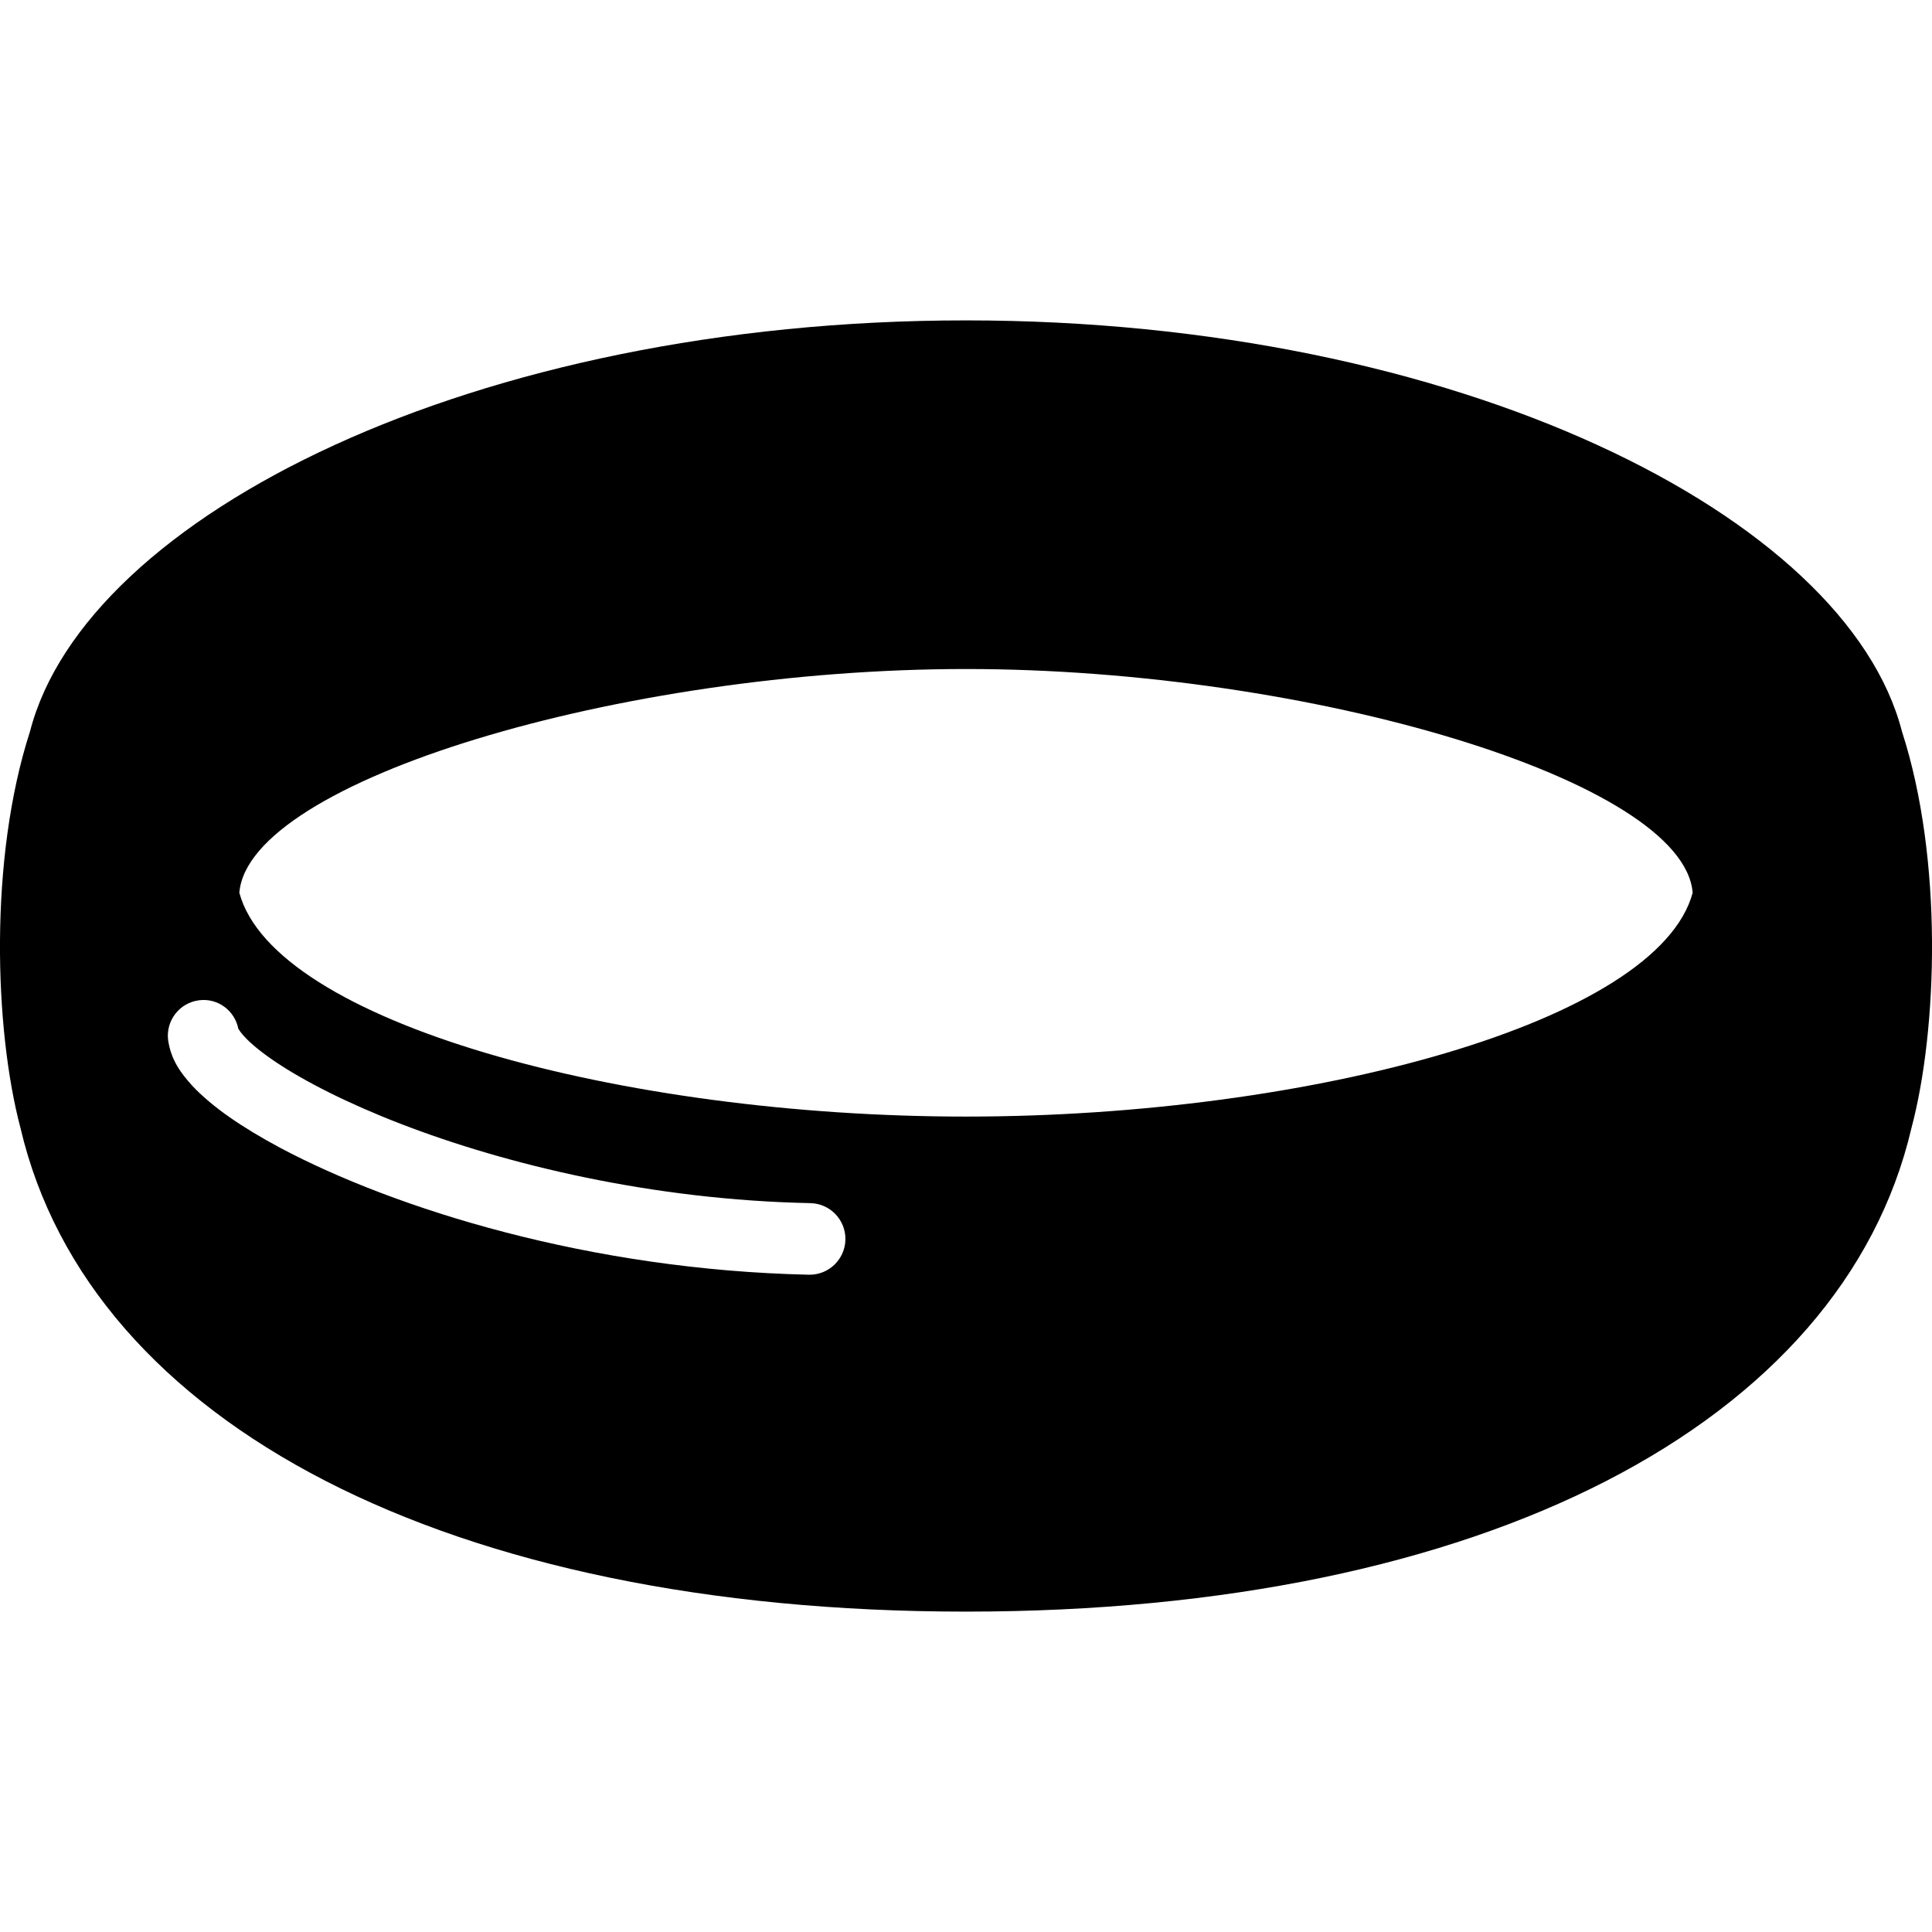
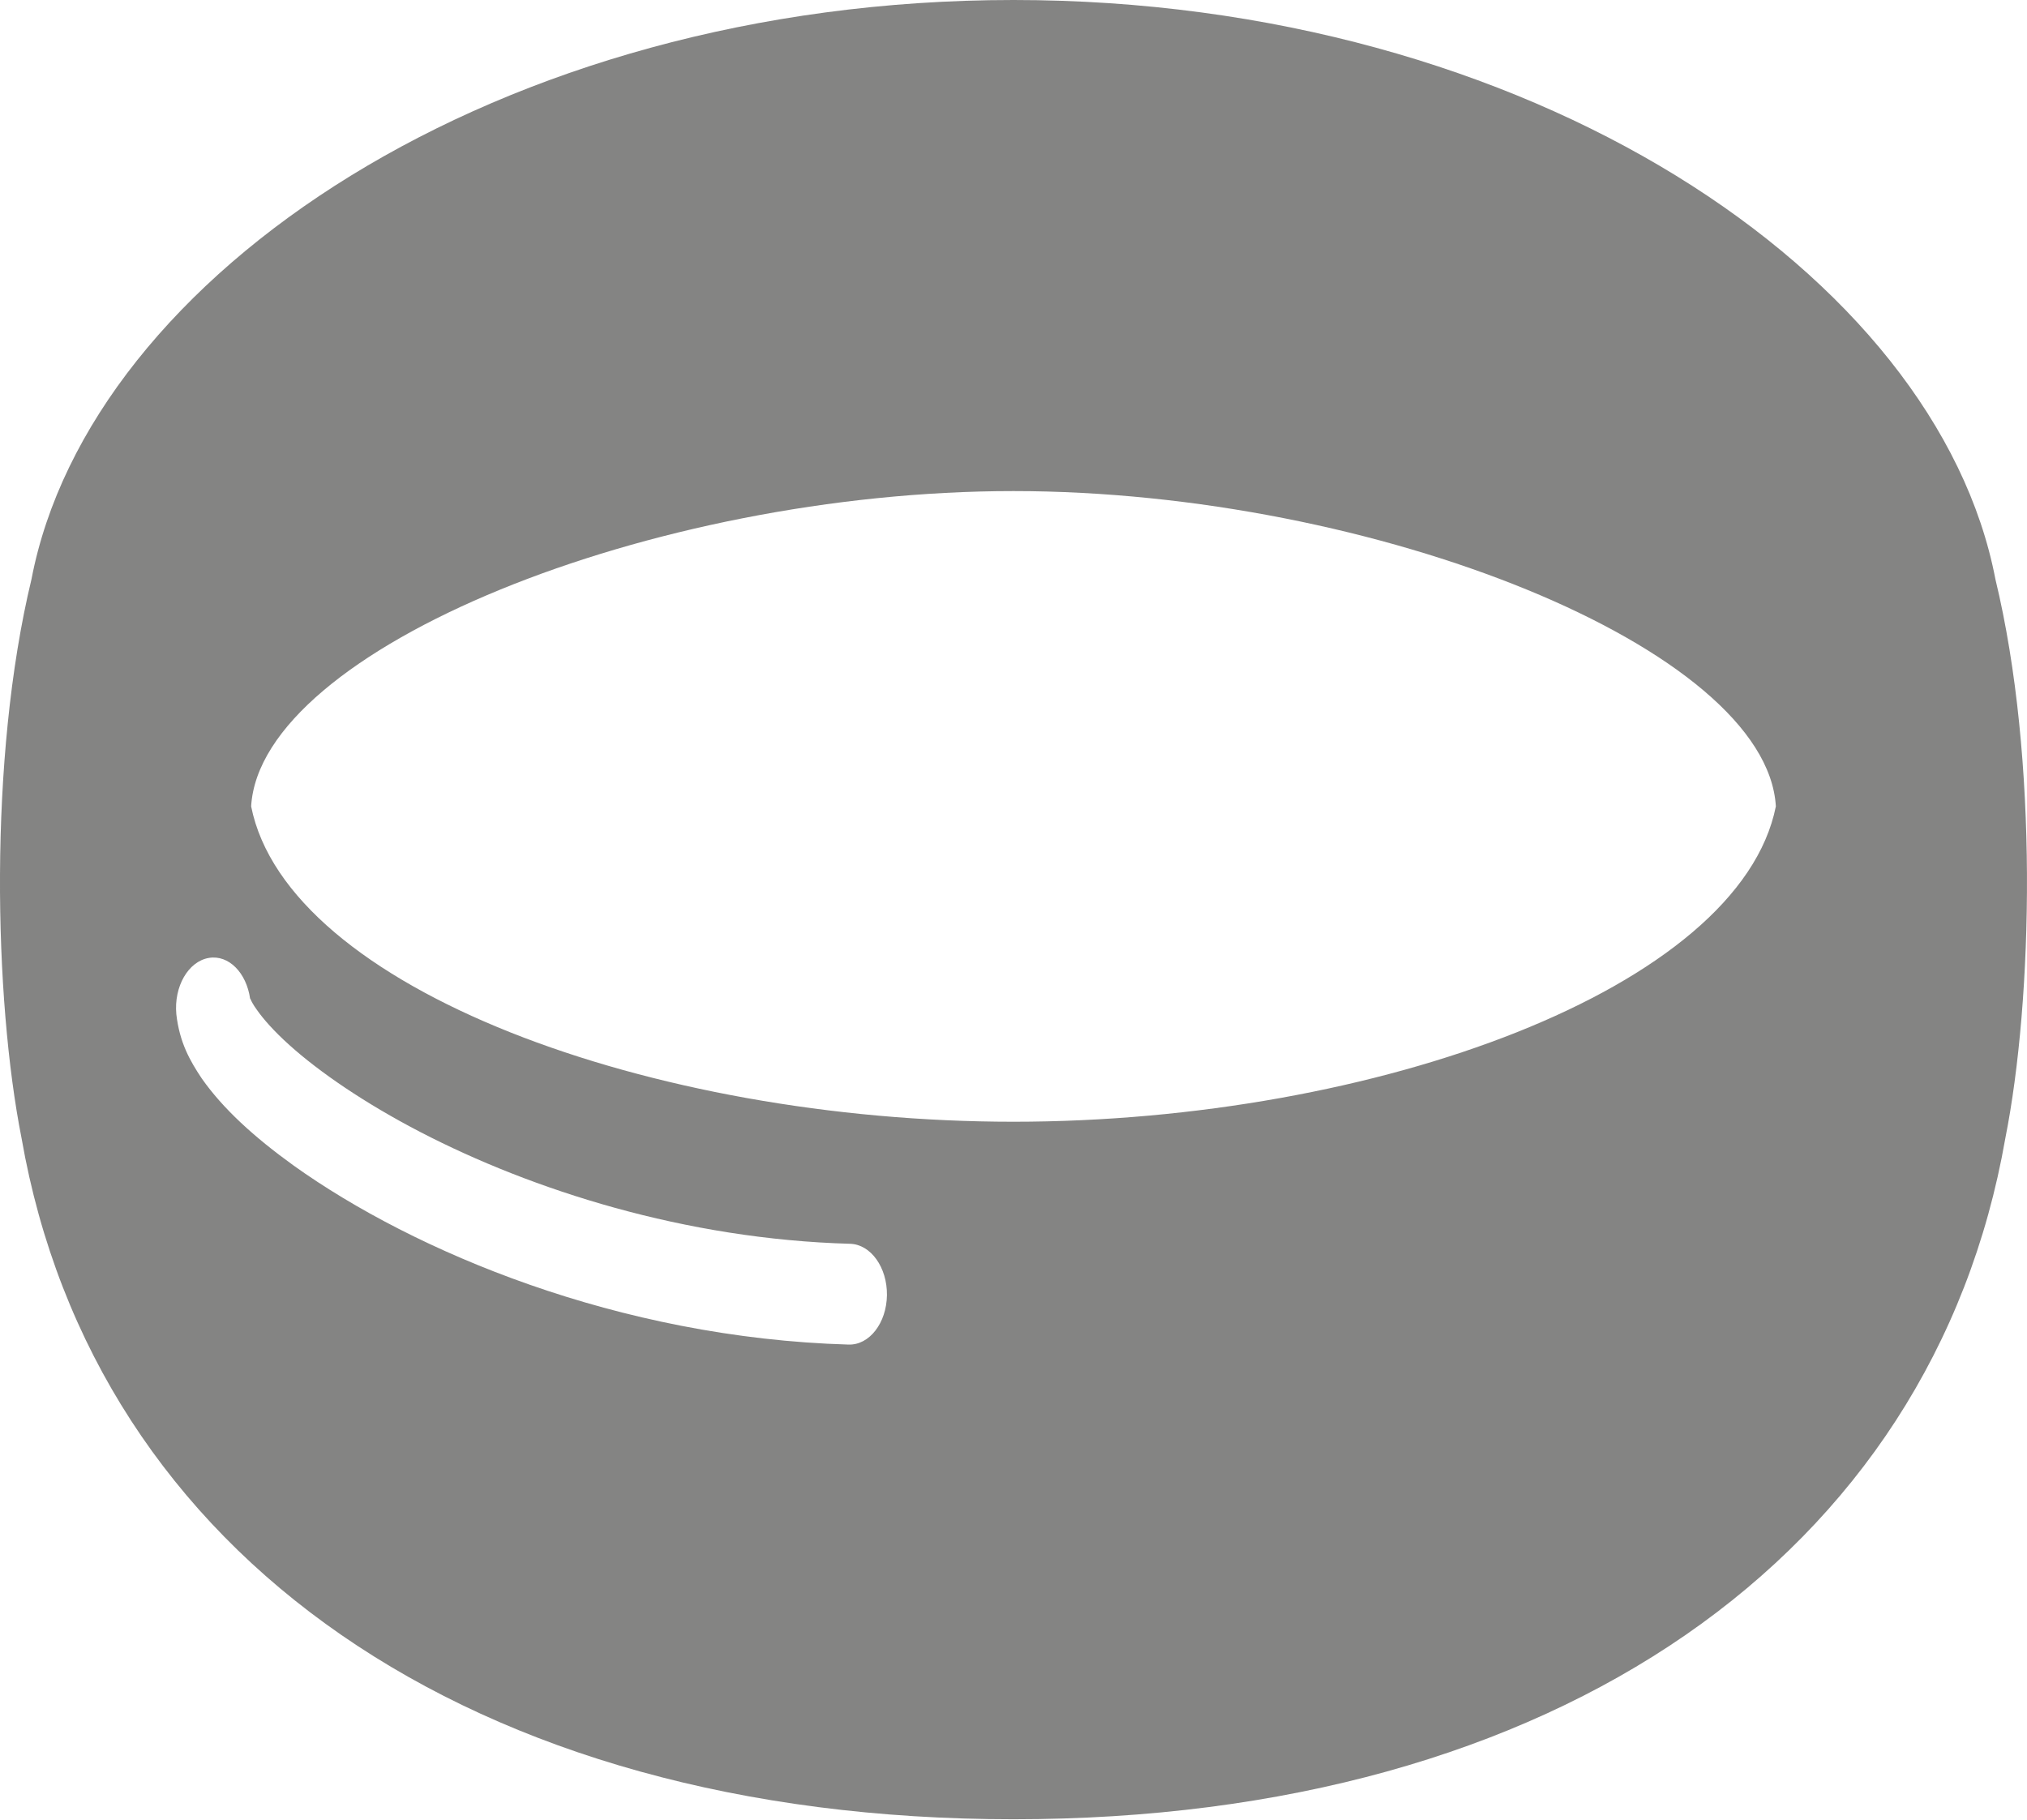
- <svg xmlns="http://www.w3.org/2000/svg" version="1.1" id="_x32_" width="800px" height="800px" viewBox="0 0 512 512" xml:space="preserve">
-   <style type="text/css">
- 
- 	.st0{fill:#000000;}
- 
- </style>
-   <g>
-     <path class="st0" d="M504.041,193.859c-14.703-57.156-117.75-108.953-248.047-108.953c-130.281,0-233.344,51.797-248.047,108.953   C-2.975,227.594-1.49,272.891,5.447,299c18.375,78.391,113.594,128.094,250.547,128.094c136.938,0,232.172-49.703,250.547-128.094   C513.494,272.891,514.979,227.594,504.041,193.859z M214.354,337.813c-58.125-1.266-109.766-17.5-140.094-33.625   c-10.156-5.453-17.922-10.75-23.297-16.438c-2.984-3.313-5.609-6.75-6.406-12.078c-0.656-5.219,3.031-9.953,8.234-10.594   c4.984-0.625,9.469,2.781,10.391,7.656l0.063-0.016l0.016,0.016l0.094,0.172c0.188,0.328,0.688,1.031,1.5,1.891   c1.609,1.75,4.422,4.109,8.234,6.656c7.609,5.109,19.047,10.953,33.094,16.375c28.156,10.875,66.875,20.172,108.563,21.016   c5.25,0.109,9.391,4.438,9.297,9.672C223.932,333.75,219.604,337.922,214.354,337.813z M255.994,295.906   c-91.391,0-183.375-25.078-192.563-59.313c2.344-29.641,101.172-59.297,192.563-59.297s190.234,29.656,192.578,59.297   C439.385,270.828,347.385,295.906,255.994,295.906z" />
-   </g>
+ <svg xmlns="http://www.w3.org/2000/svg" id="ring" viewBox="0 0 196.45 176.34">
+   <defs>
+     <style>
+       .cls-1 {
+         fill: #848483;
+       }
+     </style>
+   </defs>
+   <path class="cls-1" d="m193.39,56.15C187.75,26.69,148.21,0,98.22,0S8.69,26.69,3.05,56.15c-4.19,17.38-3.62,40.73-.96,54.18,7.05,40.4,43.58,66.01,96.13,66.01s89.08-25.61,96.13-66.01c2.67-13.45,3.24-36.8-.96-54.18Zm-111.15,74.18c-22.3-.65-42.11-9.02-53.75-17.33-3.9-2.81-6.88-5.54-8.94-8.47-1.14-1.71-2.15-3.48-2.46-6.22-.25-2.69,1.16-5.13,3.16-5.46,1.91-.32,3.63,1.43,3.99,3.95h.02s0,0,0,0l.04.09c.07.17.26.53.58.97.62.9,1.7,2.12,3.16,3.43,2.92,2.63,7.31,5.64,12.7,8.44,10.8,5.6,25.66,10.39,41.65,10.83,2.01.06,3.6,2.29,3.57,4.98-.04,2.7-1.7,4.85-3.72,4.79Zm15.98-21.6c-35.06,0-70.36-12.92-73.88-30.57.9-15.27,38.82-30.56,73.88-30.56s72.99,15.28,73.89,30.56c-3.52,17.64-38.82,30.57-73.89,30.57Z" />
</svg>
